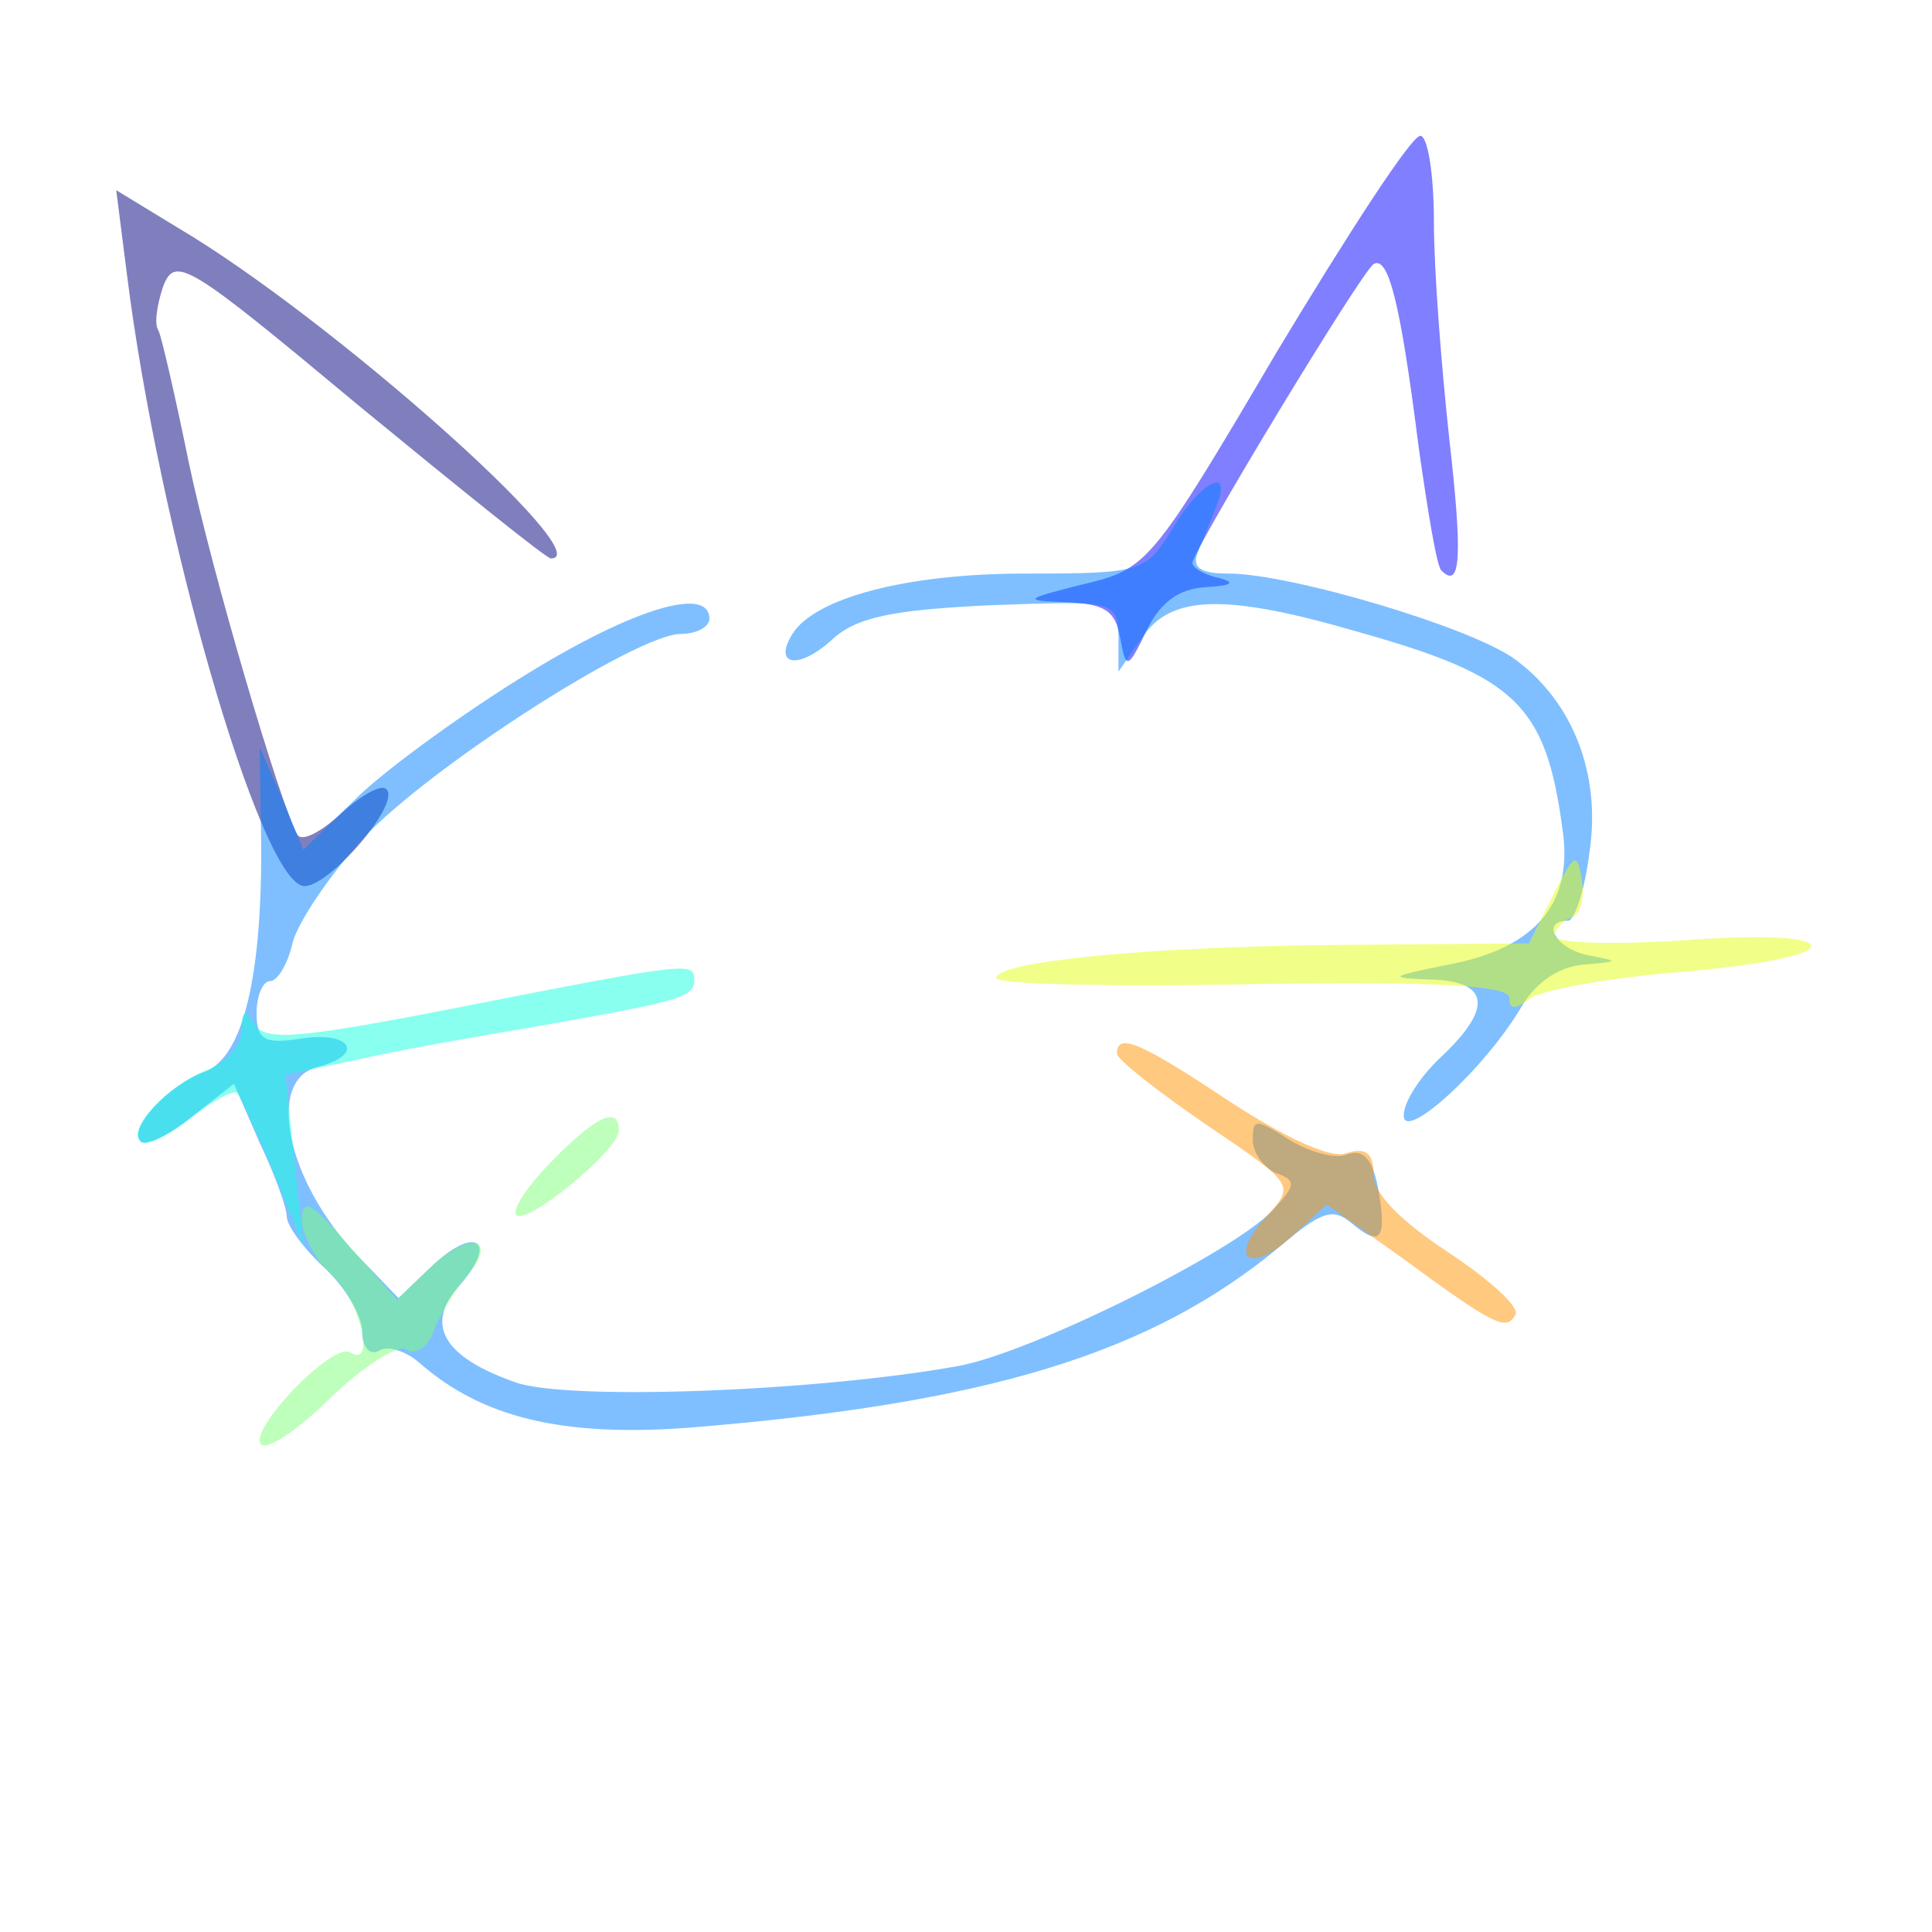
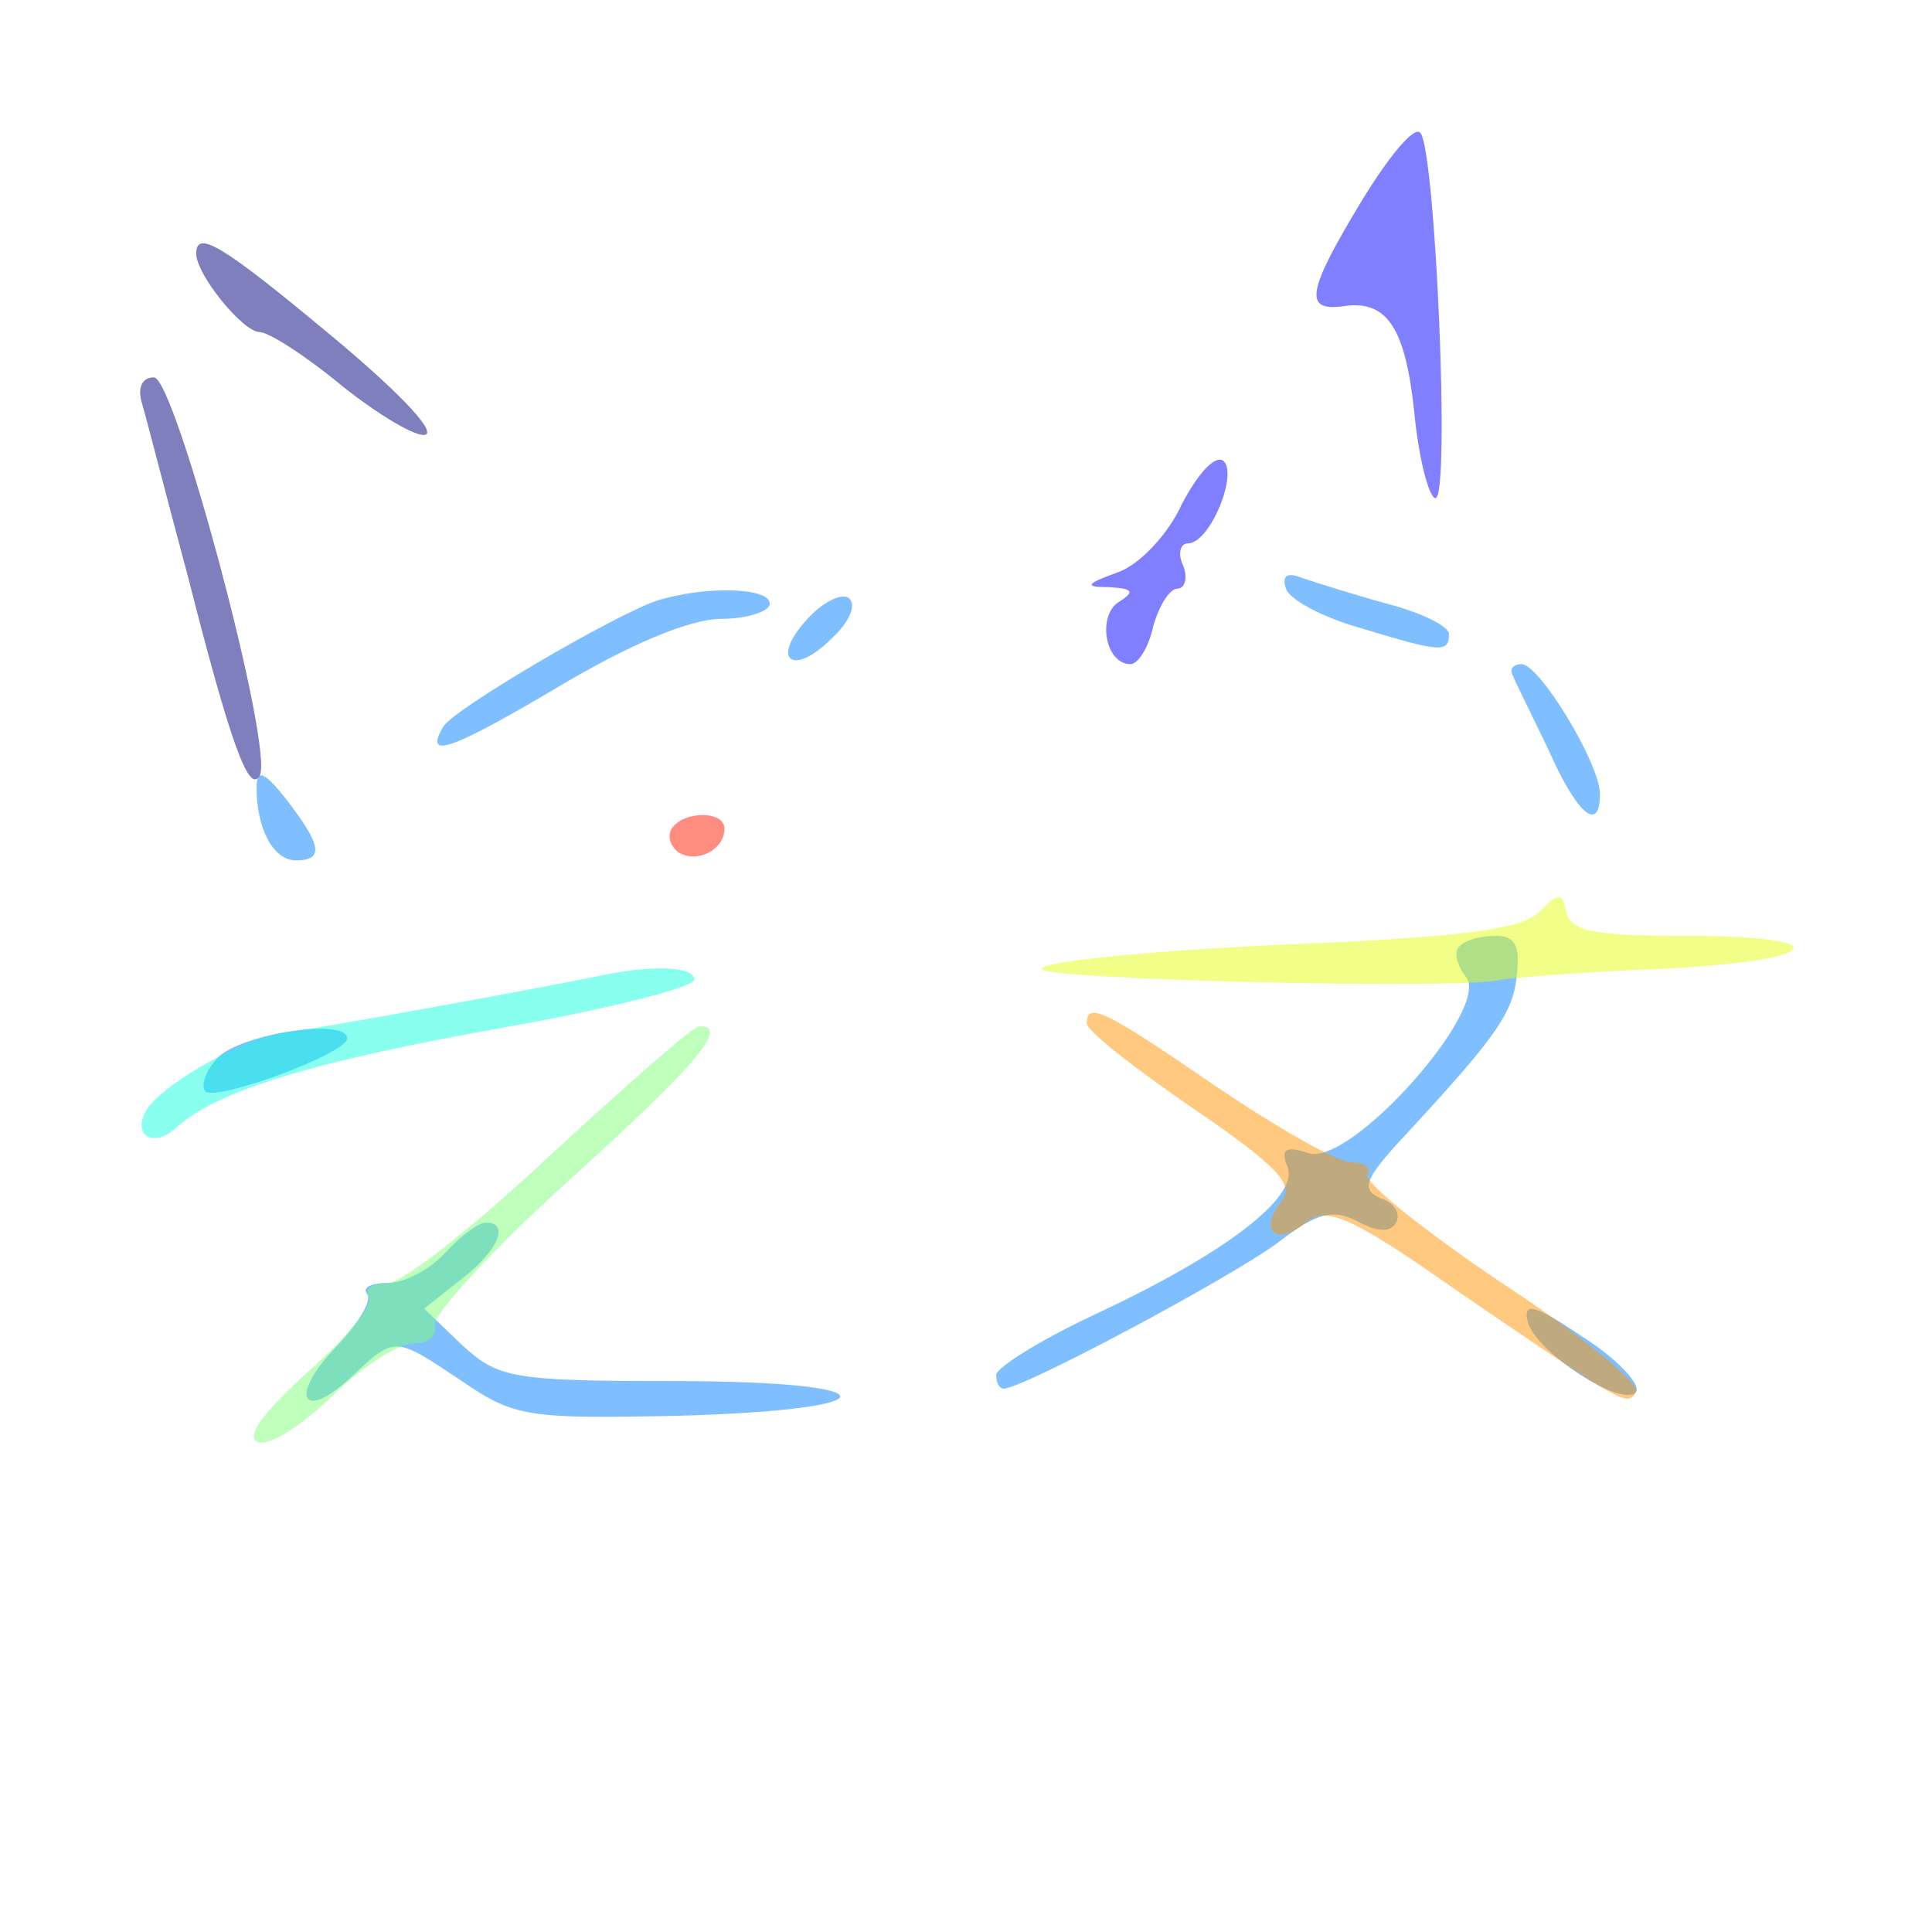
<svg xmlns="http://www.w3.org/2000/svg" version="1.0" width="128pt" height="128pt" viewBox="0 0 128 128" preserveAspectRatio="xMidYMid meet">
  <g fill-opacity="0.5">
    <g transform="translate(0,128) scale(0.1,-0.1)" fill="#00007f" stroke="none">
-       <path d="M84 1099 c21 -169 88 -402 117 -406 16 -2 65 55 55 64 -3 4 -17 -4 -30 -16 -13 -12 -26 -19 -29 -14 -11 19 -57 175 -72 247 -9 44 -18 83 -20 87 -3 4 -1 17 3 29 8 21 16 16 130 -79 67 -55 124 -101 127 -101 33 0 -147 160 -247 219 l-41 25 7 -55z" />
+       <path d="M130 1112 c0 -14 31 -52 42 -52 6 0 31 -16 55 -36 24 -19 49 -34 55 -32 7 3 -22 32 -63 66 -72 60 -89 70 -89 54z" />
+       <path d="M94 1013 c3 -10 16 -61 30 -113 29 -114 41 -146 48 -134 10 17 -56 264 -70 264 -8 0 -11 -7 -8 -17z" />
    </g>
    <g transform="translate(0,128) scale(0.1,-0.1)" fill="#0000ff" stroke="none">
-       <path d="M846 1047 c-83 -141 -86 -144 -128 -154 -40 -10 -41 -11 -11 -12 25 -1 32 -6 35 -23 4 -22 5 -22 18 5 9 18 21 27 39 28 17 1 20 3 9 6 -10 2 -18 7 -18 10 0 8 112 193 120 198 10 6 18 -27 30 -122 6 -42 12 -79 15 -81 13 -13 14 10 5 89 -5 46 -10 110 -10 142 0 31 -4 57 -9 57 -6 0 -48 -65 -95 -143z" />
+       <path d="M901 1145 c-35 -58 -37 -71 -12 -68 30 5 42 -14 48 -70 3 -32 10 -57 14 -57 10 0 0 231 -10 242 -4 5 -22 -17 -40 -47z" />
+       <path d="M783 946 c-9 -20 -28 -40 -42 -45 -22 -8 -23 -10 -6 -10 16 -1 17 -3 6 -10 -14 -9 -9 -41 8 -41 5 0 12 11 15 25 4 14 11 25 16 25 5 0 7 7 4 15 -4 8 -2 15 3 15 15 0 34 48 23 55 -6 3 -17 -10 -27 -29z" />
    </g>
    <g transform="translate(0,128) scale(0.1,-0.1)" fill="#0080ff" stroke="none">
-       <path d="M777 930 c-18 -29 -20 -30 -98 -30 -78 0 -139 -16 -154 -40 -13 -21 4 -24 26 -4 16 15 40 20 105 23 82 3 84 3 85 -20 l0 -24 16 23 c19 28 55 29 144 3 103 -29 123 -48 134 -129 8 -50 -17 -80 -75 -91 -40 -8 -41 -9 -12 -10 39 -1 41 -19 7 -51 -14 -13 -25 -30 -25 -39 0 -18 54 31 78 72 10 17 26 27 42 28 23 2 23 2 3 6 -22 4 -33 23 -14 23 4 0 11 20 14 45 8 52 -11 100 -49 128 -28 21 -149 57 -190 57 -19 0 -25 4 -20 15 3 8 9 22 12 30 11 27 -11 16 -29 -15z" />
-       <path d="M350 834 c-41 -25 -92 -62 -112 -81 l-37 -36 -14 34 -15 34 1 -60 c1 -92 -12 -145 -37 -155 -25 -9 -51 -38 -43 -46 3 -4 19 4 34 16 l28 22 17 -39 c10 -21 18 -43 18 -49 0 -6 11 -21 25 -34 14 -13 25 -32 25 -42 0 -11 5 -16 11 -13 5 4 18 0 27 -8 41 -36 94 -49 177 -43 199 16 308 49 394 121 26 22 34 25 46 15 20 -17 24 -11 18 23 -4 20 -10 26 -21 22 -8 -3 -25 2 -38 10 -22 14 -24 14 -24 0 0 -9 7 -18 15 -22 14 -5 14 -8 -2 -25 -25 -27 -159 -94 -208 -103 -94 -17 -258 -23 -293 -11 -49 17 -61 39 -37 65 25 29 10 39 -18 13 l-23 -22 -27 28 c-47 49 -61 116 -27 125 32 8 23 24 -10 19 -25 -4 -30 -1 -30 17 0 11 4 21 9 21 5 0 12 12 15 26 4 14 25 45 47 69 44 47 181 135 210 135 11 0 19 5 19 10 0 22 -50 7 -120 -36z" />
+       <path d="M852 890 c2 -7 24 -19 49 -26 53 -16 59 -17 59 -4 0 5 -18 14 -41 20 -22 6 -47 14 -56 17 -10 4 -14 2 -11 -7z" />
+       <path d="M435 882 c-29 -10 -133 -71 -141 -83 -14 -23 5 -16 76 26 47 28 87 45 108 45 17 0 32 5 32 10 0 11 -43 12 -75 2z" />
+       <path d="M535 870 c-25 -27 -10 -39 16 -13 12 11 17 23 11 27 -5 3 -17 -3 -27 -14z" />
+       <path d="M1002 833 c2 -5 13 -27 24 -50 19 -43 34 -55 34 -29 0 20 -40 86 -52 86 -5 0 -8 -3 -6 -7z" />
+       <path d="M170 758 c0 -27 11 -48 26 -48 19 0 17 10 -6 40 -15 19 -20 21 -20 8z" />
+       <path d="M967 653 c-4 -3 -2 -12 4 -20 18 -20 -76 -126 -104 -117 -15 5 -19 3 -14 -9 8 -20 -42 -58 -128 -98 -36 -17 -65 -35 -65 -40 0 -5 2 -9 5 -9 13 0 153 75 182 97 26 20 36 22 52 14 13 -7 22 -8 26 -1 3 6 -1 13 -10 16 -14 6 -11 13 17 43 59 64 71 80 73 106 2 18 -1 25 -14 25 -10 0 -21 -3 -24 -7z" />
+       <path d="M144 579 c-8 -9 -11 -18 -8 -22 7 -7 94 25 94 35 0 14 -71 3 -86 -13z" />
+       <path d="M295 450 c-10 -11 -27 -20 -38 -20 -11 0 -17 -3 -14 -7 4 -4 -5 -19 -20 -35 -32 -33 -23 -51 10 -20 29 27 28 27 73 -3 35 -24 44 -25 143 -23 145 4 143 23 -3 23 -107 0 -116 2 -140 24 l-25 24 24 19 c25 19 33 38 17 38 -5 0 -17 -9 -27 -20z" />
+       <path d="M1012 405 c4 -20 64 -59 72 -47 3 5 -13 22 -35 36 -31 21 -40 24 -37 11z" />
    </g>
    <g transform="translate(0,128) scale(0.1,-0.1)" fill="#15ffe1" stroke="none">
-       <path d="M306 613 c-107 -21 -130 -23 -137 -12 -7 11 -9 10 -9 -4 0 -10 -10 -21 -23 -26 -26 -10 -53 -39 -44 -47 3 -4 18 3 33 15 15 12 29 19 31 17 2 -2 13 -26 24 -52 l20 -49 -6 57 -6 56 48 10 c26 6 77 15 113 21 97 17 110 20 110 31 0 13 -1 13 -154 -17z" />
+       <path d="M395 633 c-50 -10 -182 -34 -205 -37 -25 -2 -79 -32 -92 -50 -12 -18 4 -28 20 -12 28 24 90 43 220 66 67 12 122 26 122 31 0 9 -29 10 -65 2z" />
    </g>
    <g transform="translate(0,128) scale(0.1,-0.1)" fill="#7cff79" stroke="none">
-       <path d="M365 510 c-16 -16 -26 -32 -23 -35 7 -7 68 43 68 56 0 17 -16 9 -45 -21z" />
-       <path d="M200 472 c0 -10 9 -27 20 -37 19 -17 29 -62 12 -51 -12 7 -68 -52 -59 -61 4 -4 25 10 46 31 22 21 44 35 50 32 6 -4 14 1 18 11 3 10 13 26 21 36 23 26 5 33 -22 8 l-23 -22 -32 36 c-24 28 -31 32 -31 17z" />
+       <path d="M365 515 c-49 -46 -98 -85 -108 -85 -10 0 -16 -4 -13 -9 4 -5 -14 -27 -39 -49 -29 -26 -42 -43 -35 -47 7 -4 28 9 49 29 20 20 45 36 55 36 10 0 16 5 14 12 -2 6 38 50 89 96 85 77 107 103 86 102 -5 -1 -48 -39 -98 -85z" />
    </g>
    <g transform="translate(0,128) scale(0.1,-0.1)" fill="#e4ff12" stroke="none">
-       <path d="M1029 687 l-16 -32 -124 -1 c-128 -1 -229 -11 -229 -22 0 -4 76 -6 170 -4 122 2 170 -1 170 -9 0 -8 4 -8 13 -1 7 6 52 14 100 18 48 4 87 11 87 17 0 6 -30 8 -85 4 -47 -3 -85 -2 -85 3 0 4 5 10 11 12 6 2 9 13 7 25 -3 19 -5 18 -19 -10z" />
+       <path d="M1020 676 c-12 -12 -52 -17 -173 -22 -86 -4 -157 -11 -157 -16 0 -7 282 -14 305 -7 6 1 52 5 103 7 110 5 124 22 18 22 -59 0 -75 3 -78 15 -3 14 -5 14 -18 1z" />
    </g>
    <g transform="translate(0,128) scale(0.1,-0.1)" fill="#ff9400" stroke="none">
-       <path d="M740 582 c0 -4 27 -25 59 -47 59 -40 59 -40 40 -61 -26 -28 -11 -39 17 -13 l23 21 48 -34 c64 -47 71 -50 77 -39 3 5 -17 23 -44 41 -32 21 -50 39 -50 52 0 14 -5 18 -18 14 -10 -4 -40 10 -77 34 -60 40 -75 46 -75 32z" />
+       <path d="M720 602 c0 -5 32 -30 70 -56 57 -39 68 -51 59 -62 -16 -20 -3 -30 16 -14 14 11 29 5 103 -47 110 -75 110 -75 116 -65 3 5 -37 38 -89 72 -52 35 -92 67 -89 72 3 4 -2 8 -11 8 -9 0 -49 23 -89 50 -73 50 -86 57 -86 42z" />
    </g>
    <g transform="translate(0,128) scale(0.1,-0.1)" fill="#ff1d00" stroke="none">
- </g>
+       <path d="M445 731 c-3 -5 -1 -12 5 -16 12 -7 30 2 30 16 0 12 -27 12 -35 0z" />
+     </g>
    <g transform="translate(0,128) scale(0.1,-0.1)" fill="#7f0000" stroke="none">
</g>
  </g>
</svg>
